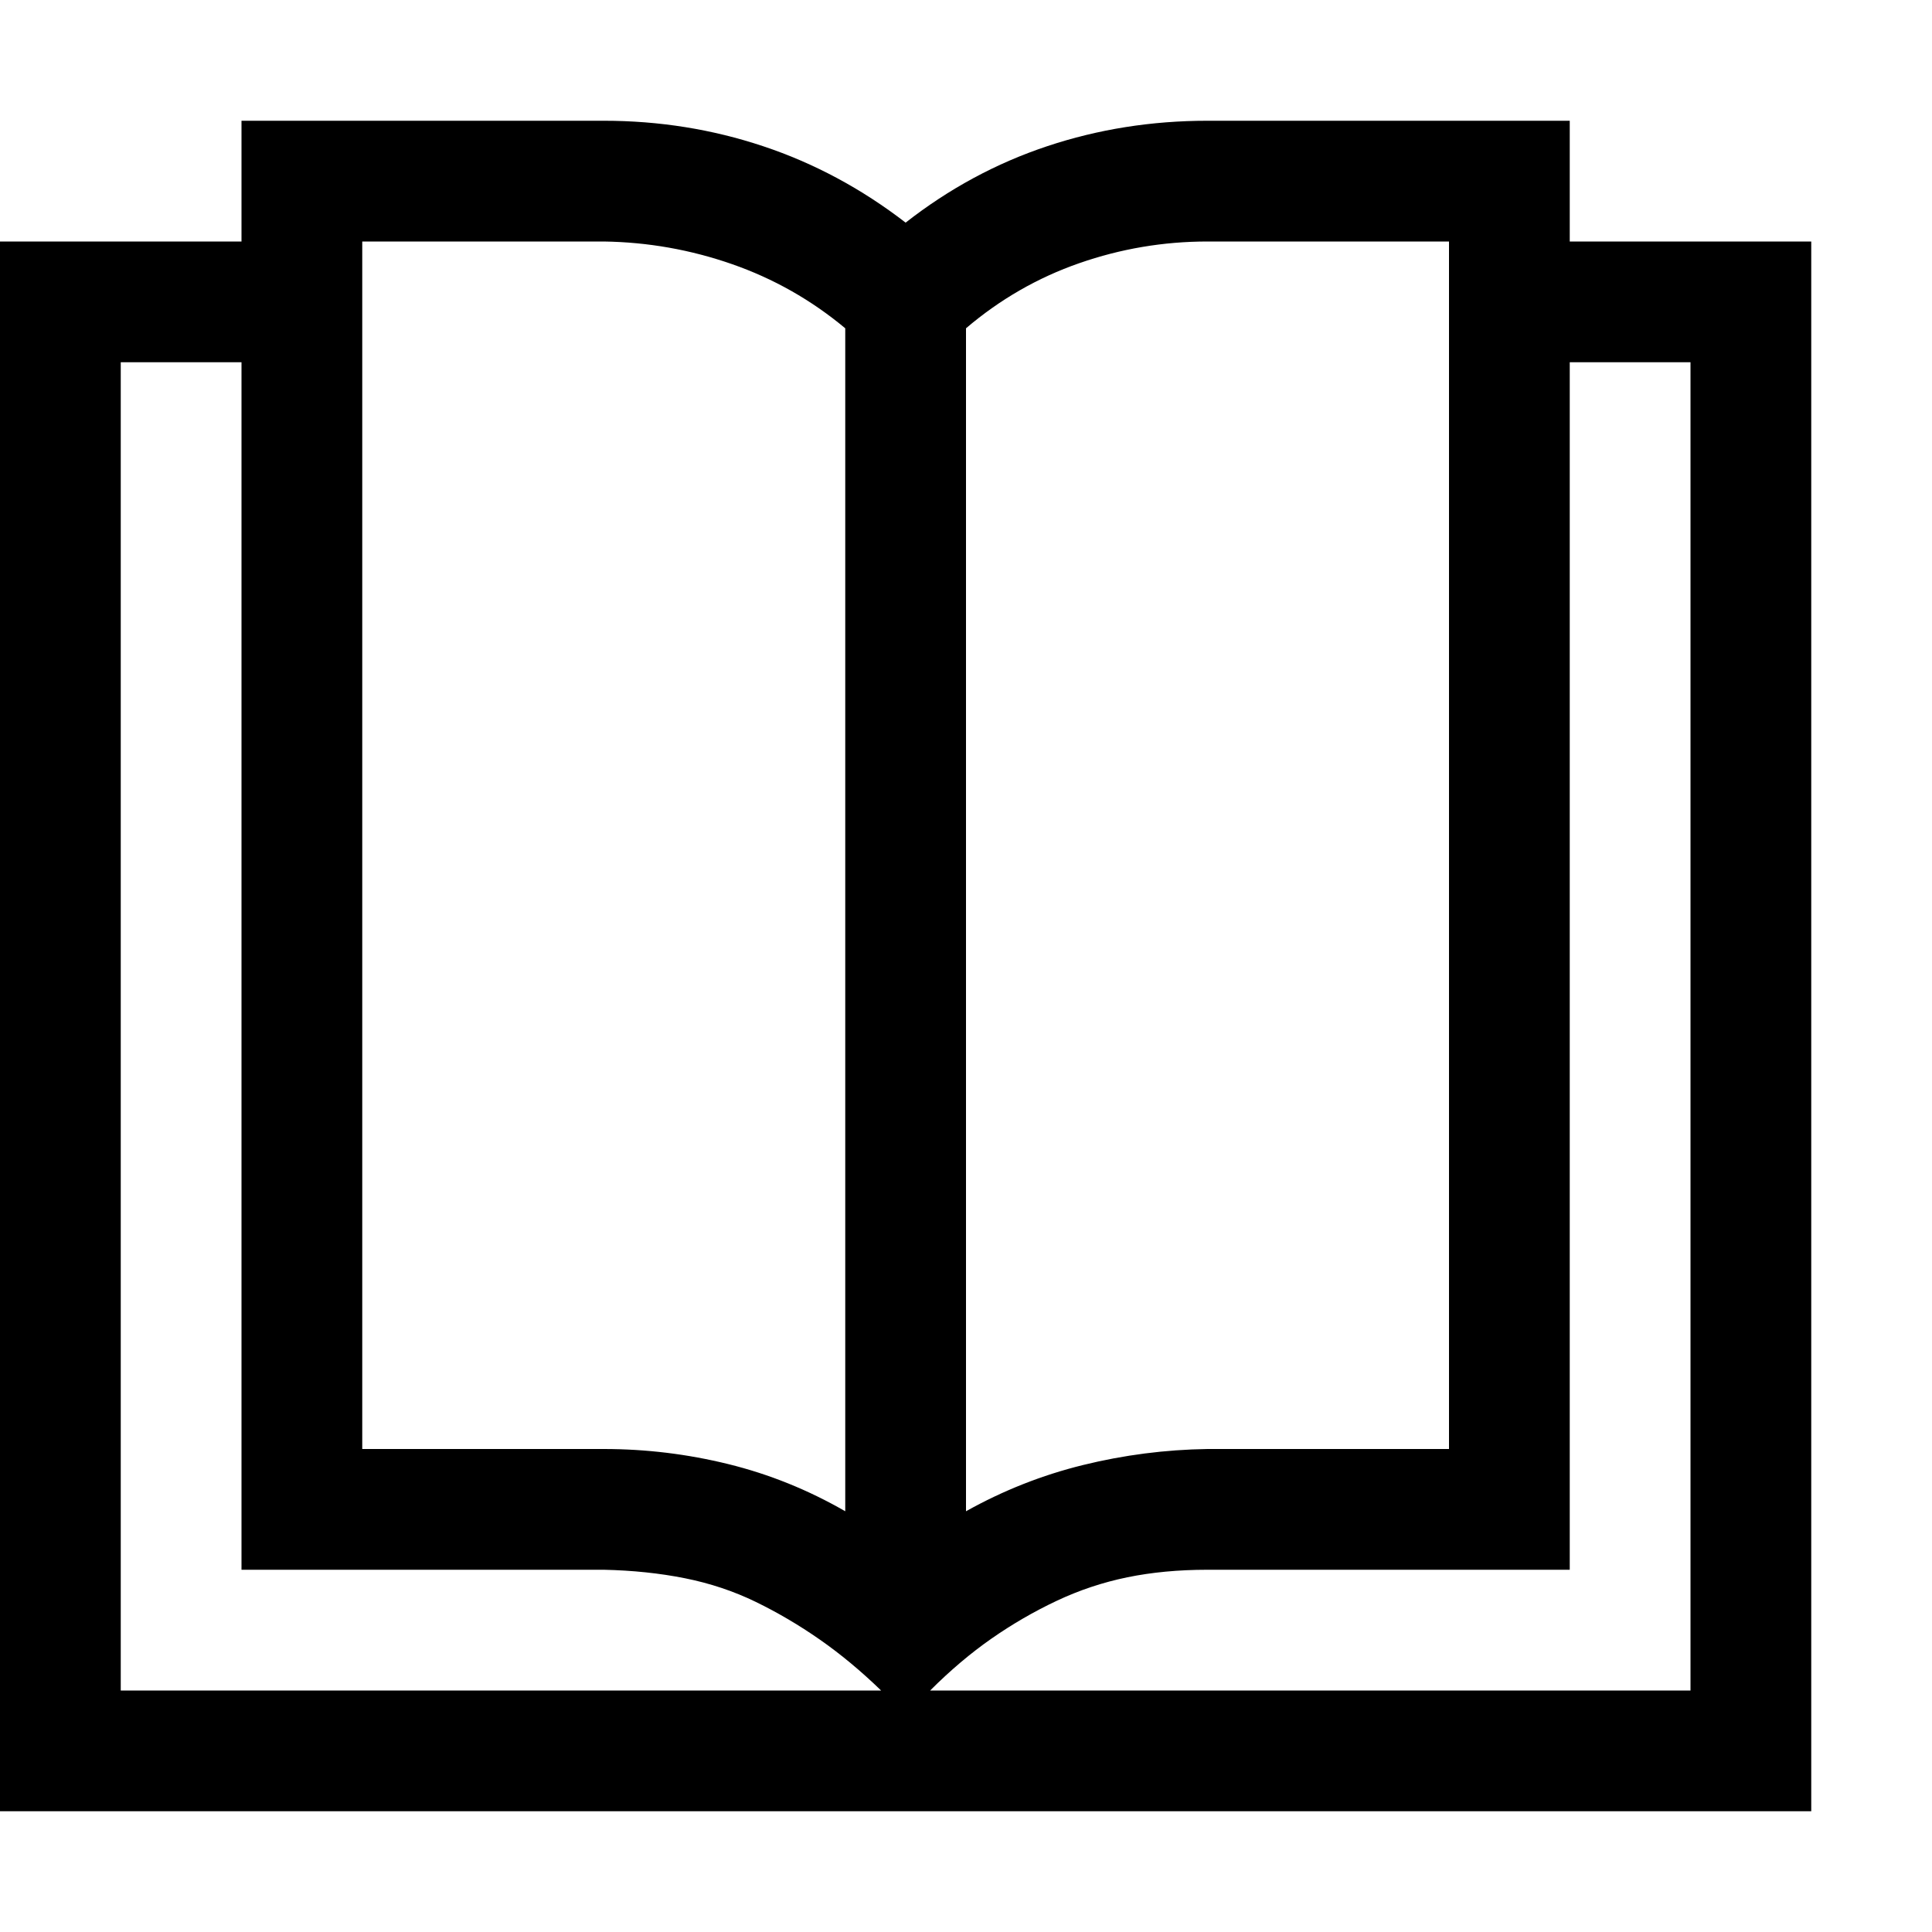
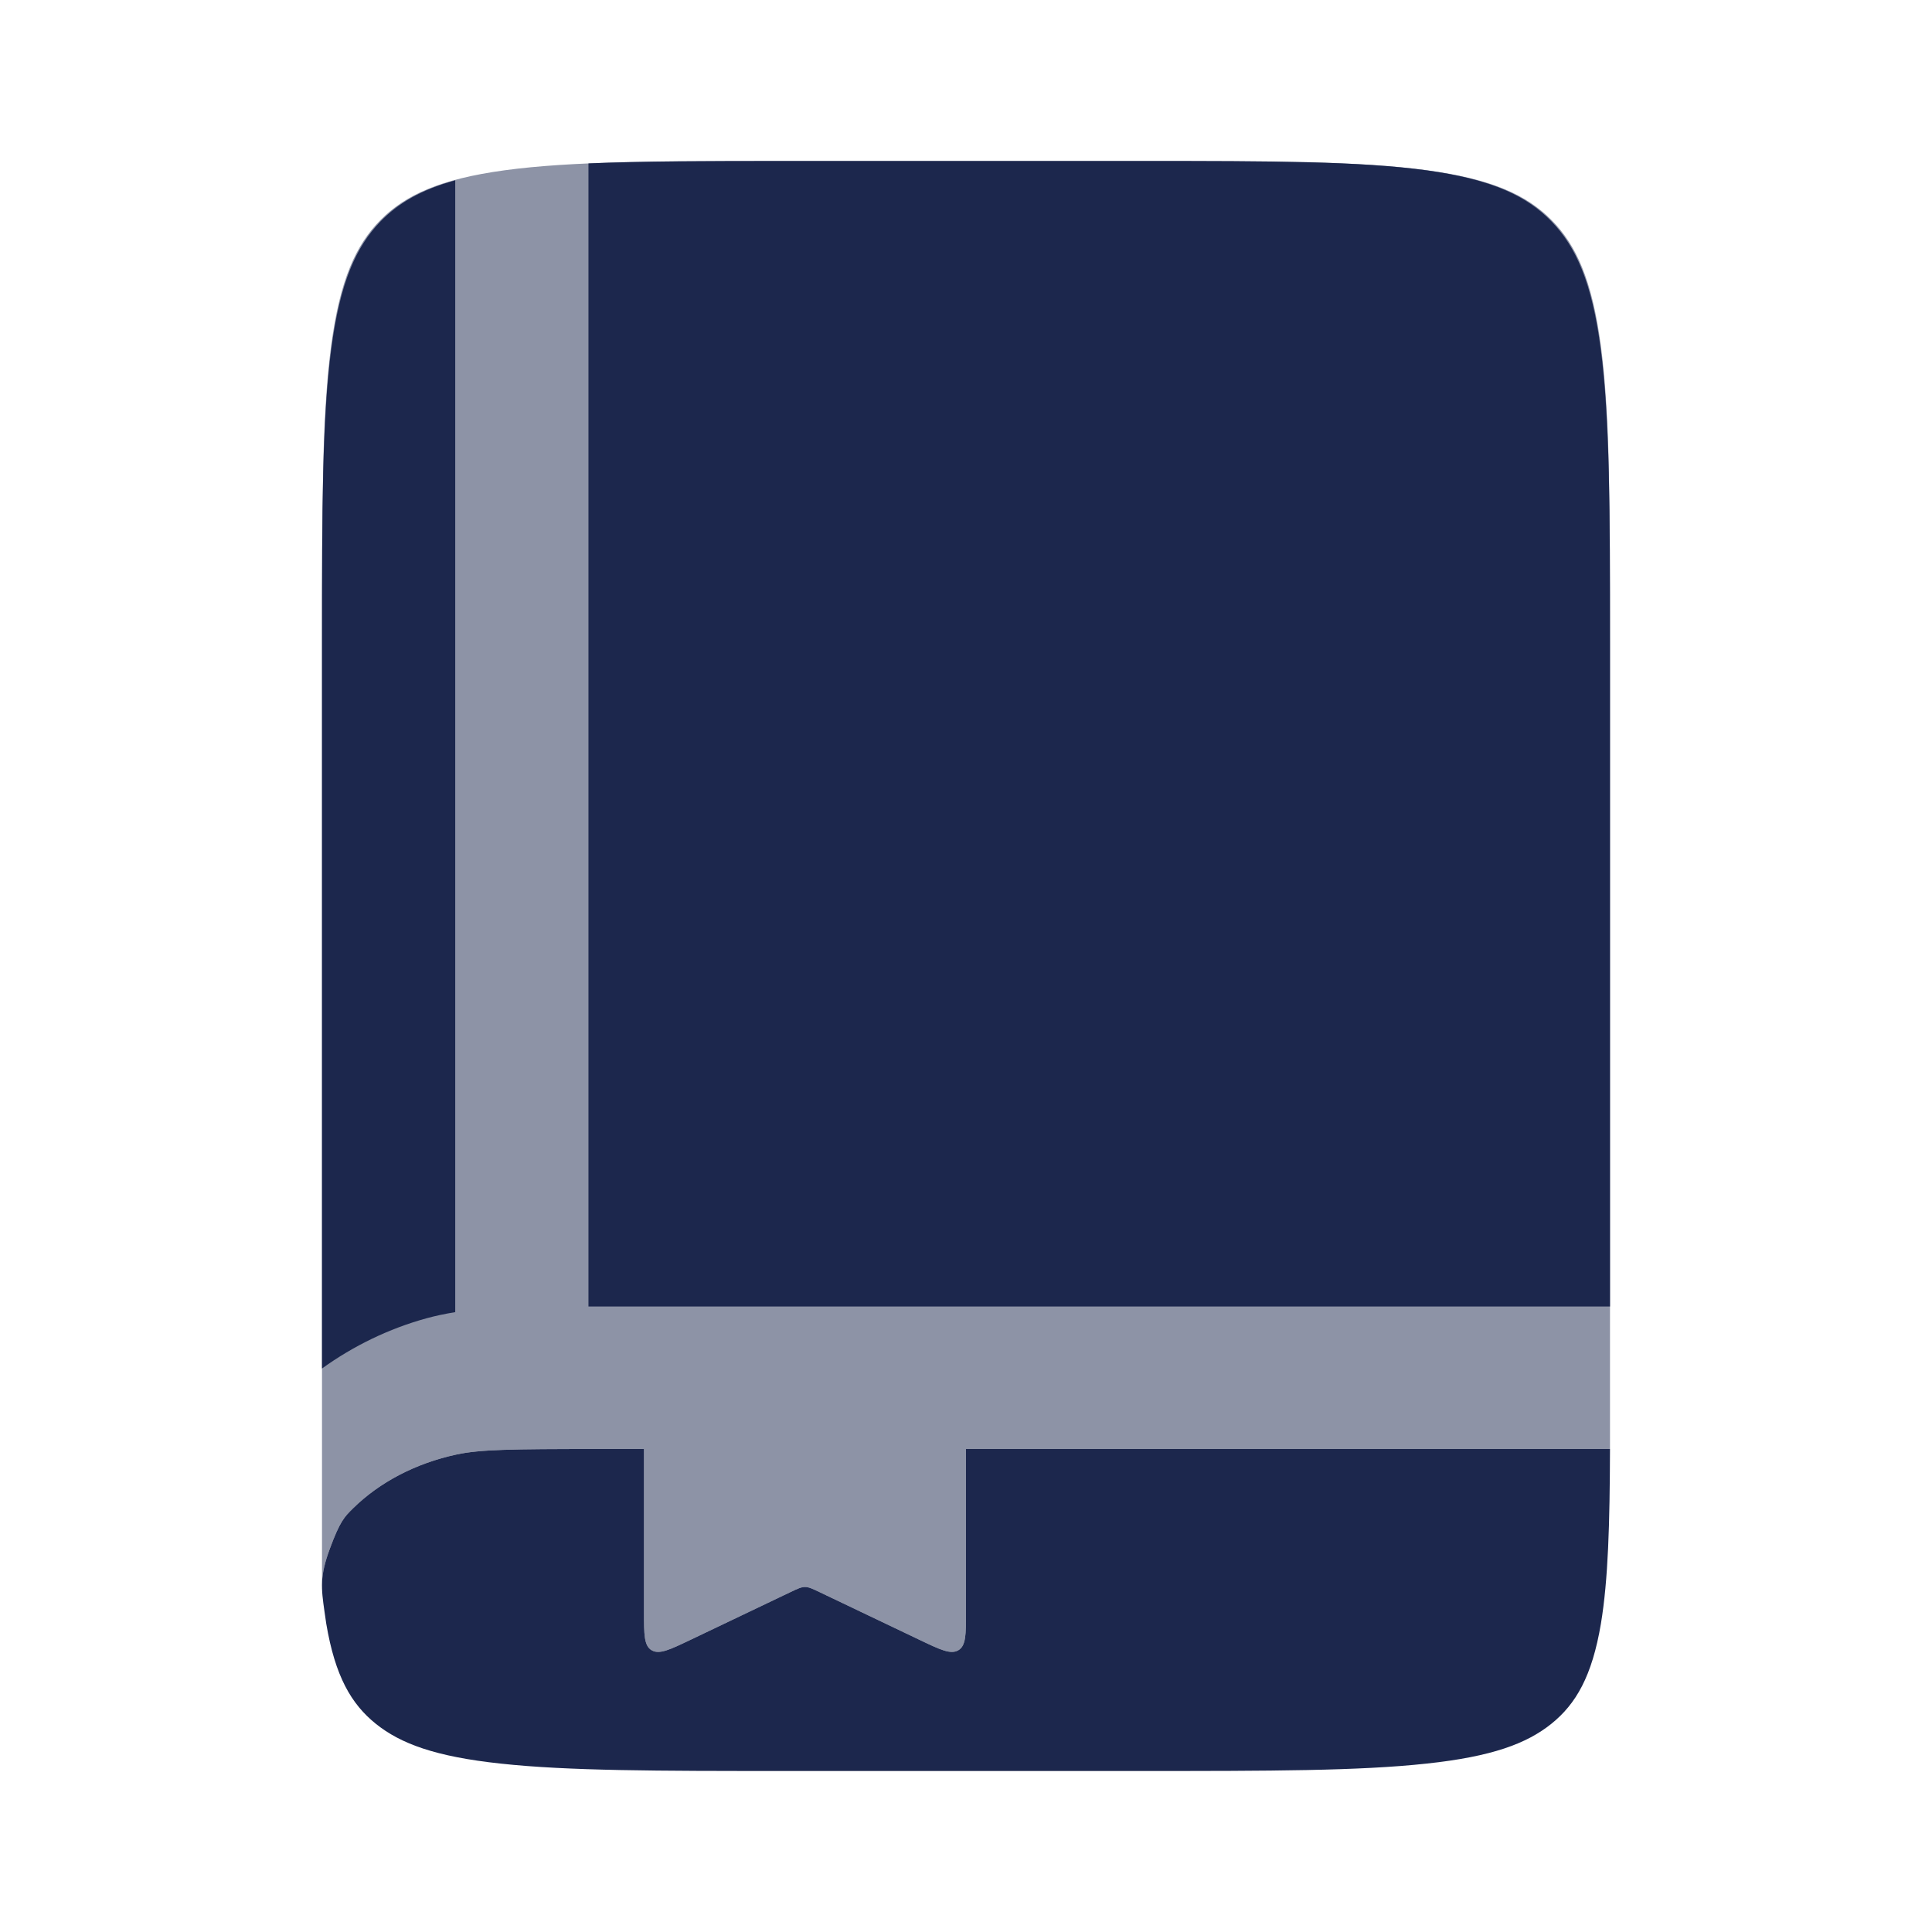
- <svg xmlns="http://www.w3.org/2000/svg" width="256" height="256" viewBox="0 0 2048 2048">
-   <rect x="0" y="0" width="2048" height="2048" rx="8" fill="none" />
-   <svg viewBox="0 0 2048 2048" fill="#000000" x="0" y="0" width="2048" height="2048">
-     <path fill="#000000" d="M1920 256v1664H0V256h256V128h384q88 0 169 27t151 81q69-54 150-81t170-27h384v128h256zm-640 0q-70 0-136 23t-120 69v1254q59-33 124-49t132-17h256V256h-256zM384 1536h256q67 0 132 16t124 50V348q-54-45-120-68t-136-24H384v1280zm-256 256h806q-32-31-65-54t-68-40t-75-25t-86-9H256V384H128v1408zM1792 384h-128v1280h-384q-46 0-85 8t-75 25t-69 40t-65 55h806V384z" />
-   </svg>
+ <svg xmlns="http://www.w3.org/2000/svg" width="800px" height="800px" viewBox="0 0 24 24" fill="none">
+   <path d="M7.31 16.23C7.322 16.23 7.334 16.23 7.346 16.23L20 16.23V7.977C20 6.343 19.998 5.203 19.886 4.343C19.777 3.508 19.578 3.065 19.273 2.75C18.967 2.435 18.539 2.23 17.729 2.117C16.895 2.002 15.791 2 14.207 2H9.793C8.791 2 7.981 2.001 7.31 2.03V16.23Z" fill="#1C274D" />
+   <path d="M5.655 2.24C5.223 2.359 4.944 2.527 4.727 2.75C4.422 3.066 4.223 3.508 4.114 4.343C4.002 5.203 4 6.343 4 7.977V17C4.389 16.72 4.827 16.506 5.299 16.376C5.413 16.345 5.531 16.32 5.655 16.3V2.24Z" fill="#1C274D" />
+   <path opacity="0.5" d="M6.271 2.115C5.461 2.225 5.033 2.425 4.727 2.733C4.422 3.041 4.223 3.474 4.114 4.29C4.002 5.131 4 6.245 4 7.842V19.7C4 19.569 4.024 19.437 4.097 19.24C4.224 18.896 4.278 18.843 4.388 18.735C4.714 18.415 5.16 18.178 5.673 18.068C5.964 18.006 6.342 18 7.426 18H8V20.028C8 20.305 8 20.444 8.095 20.5C8.19 20.556 8.319 20.494 8.579 20.37L9.821 19.777C9.909 19.735 9.953 19.714 10 19.714C10.047 19.714 10.091 19.735 10.179 19.777L11.421 20.37C11.681 20.494 11.81 20.556 11.905 20.5C12 20.444 12 20.305 12 20.028V18H20L20 7.842C20 6.245 19.998 5.131 19.886 4.29C19.777 3.474 19.578 3.041 19.273 2.733C18.967 2.425 18.539 2.225 17.729 2.115C16.895 2.002 15.791 2 14.207 2H9.793C8.209 2 7.105 2.002 6.271 2.115Z" fill="#1C274D" />
+   <path d="M8 18H7.426C6.342 18 5.964 18.006 5.673 18.068C5.16 18.178 4.714 18.415 4.388 18.735C4.278 18.843 4.224 18.896 4.097 19.24C3.97 19.583 3.99 19.729 4.031 20.02C4.038 20.071 4.045 20.122 4.053 20.171C4.163 20.823 4.363 21.168 4.669 21.414C4.976 21.66 5.406 21.821 6.219 21.908C7.056 21.999 8.165 22 9.755 22H14.185C15.775 22 16.884 21.999 17.721 21.908C18.534 21.821 18.964 21.66 19.271 21.414C19.577 21.168 19.777 20.823 19.887 20.171C19.978 19.623 19.997 18.93 20 18H12V20.028C12 20.305 12 20.444 11.905 20.5C11.81 20.556 11.681 20.494 11.421 20.37L10.179 19.777C10.091 19.735 10.047 19.714 10 19.714C9.953 19.714 9.909 19.735 9.821 19.777L8.579 20.37C8.319 20.494 8.19 20.556 8.095 20.5C8 20.444 8 20.305 8 20.028V18Z" fill="#1C274D" />
</svg>
